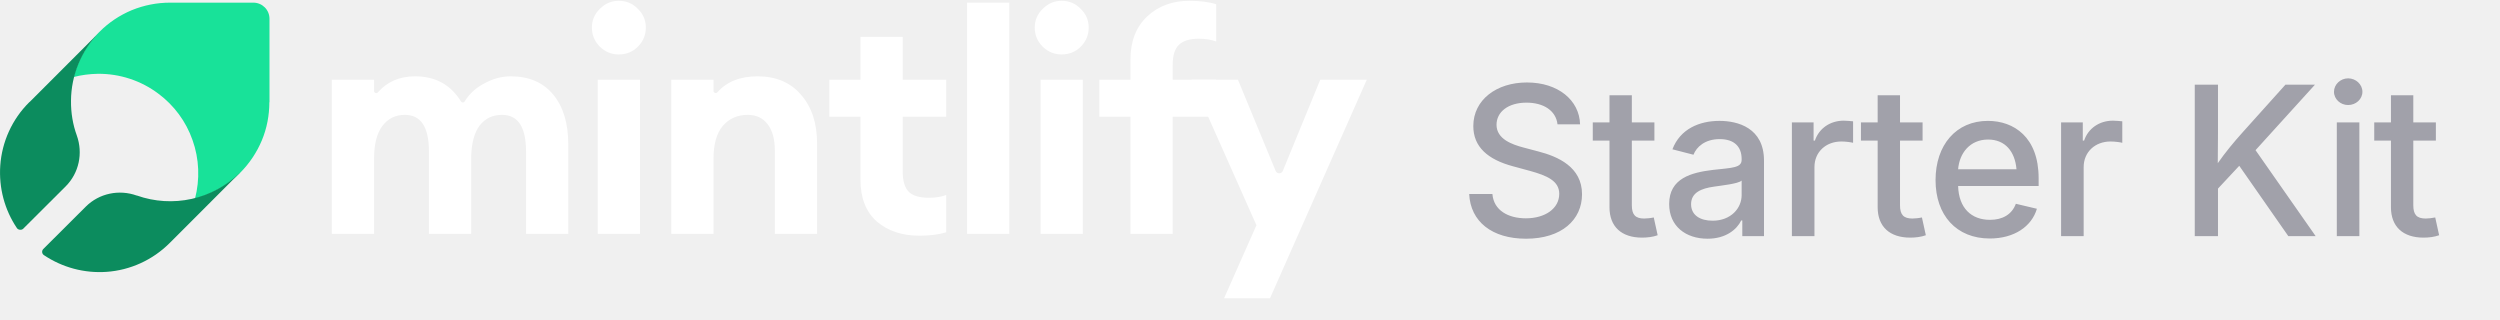
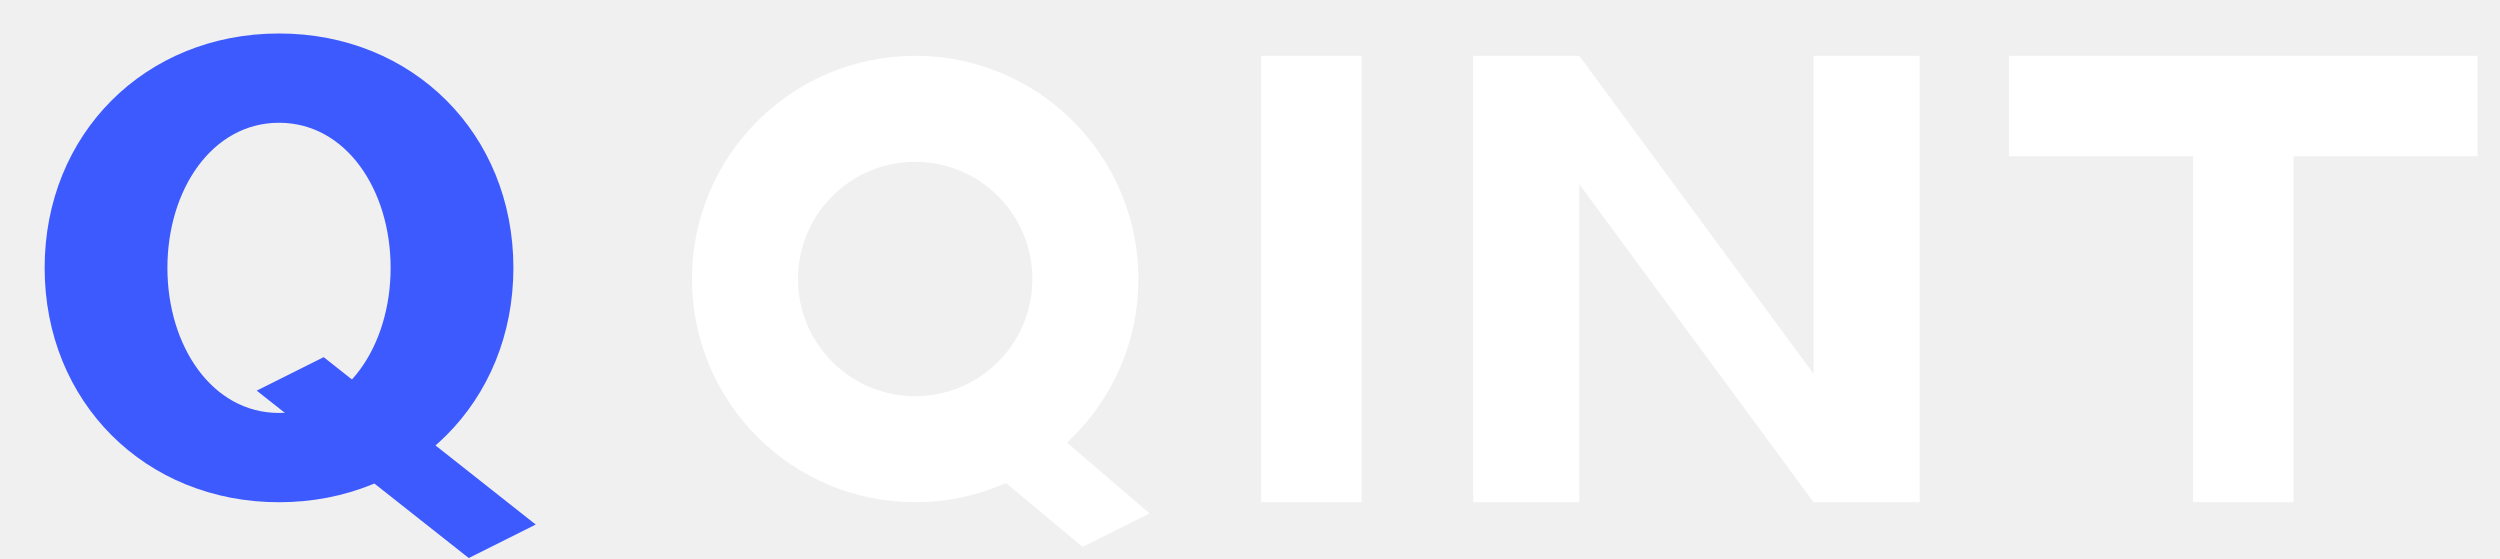
- <svg xmlns="http://www.w3.org/2000/svg" width="180" height="23" viewBox="0 0 180 23" fill="none">
-   <path d="M91.44 21.476H88.133L90.464 16.216L85.802 5.74H89.132L91.847 12.307C91.943 12.536 92.268 12.536 92.362 12.306L95.058 5.74H98.409L91.44 21.476Z" fill="white" />
-   <path d="M81.393 16.837V8.403H79.152V5.74H81.393V4.297C81.393 2.98 81.792 1.944 82.592 1.19C83.391 0.435 84.404 0.058 85.633 0.058C86.387 0.058 87.031 0.139 87.564 0.302V2.988C87.208 2.854 86.794 2.788 86.32 2.788C85.655 2.788 85.174 2.936 84.878 3.232C84.582 3.513 84.434 3.994 84.434 4.674V5.74H87.564V8.403H84.434V16.837H81.393Z" fill="white" />
-   <path d="M76.433 3.92C75.915 3.92 75.463 3.735 75.079 3.365C74.694 2.98 74.502 2.521 74.502 1.989C74.502 1.456 74.694 1.005 75.079 0.635C75.463 0.25 75.915 0.058 76.433 0.058C76.98 0.058 77.438 0.25 77.809 0.635C78.193 1.005 78.386 1.456 78.386 1.989C78.386 2.521 78.193 2.98 77.809 3.365C77.438 3.735 76.98 3.92 76.433 3.92ZM74.924 16.837V5.74H77.964V16.837H74.924Z" fill="white" />
-   <path d="M69.628 16.837V0.191H72.669V16.837H69.628Z" fill="white" />
-   <path d="M66.194 16.97C64.951 16.97 63.93 16.63 63.131 15.949C62.347 15.254 61.955 14.255 61.955 12.953V8.403H59.713V5.74H61.955V2.655H64.995V5.74H68.125V8.403H64.995V12.354C64.995 13.034 65.143 13.523 65.439 13.819C65.735 14.1 66.216 14.24 66.882 14.24C67.355 14.24 67.769 14.174 68.125 14.04V16.726C67.592 16.889 66.948 16.97 66.194 16.97Z" fill="white" />
-   <path d="M48.332 16.837V5.74H51.373V6.551C51.373 6.688 51.559 6.748 51.65 6.646C52.328 5.879 53.293 5.495 54.546 5.495C55.878 5.495 56.921 5.939 57.676 6.827C58.445 7.7 58.83 8.869 58.83 10.334V16.837H55.789V10.844C55.789 10.03 55.619 9.402 55.279 8.958C54.939 8.499 54.458 8.27 53.836 8.27C53.096 8.27 52.497 8.536 52.038 9.069C51.594 9.601 51.373 10.386 51.373 11.421V16.837H48.332Z" fill="white" />
-   <path d="M44.547 3.92C44.029 3.92 43.578 3.735 43.193 3.365C42.809 2.98 42.616 2.521 42.616 1.989C42.616 1.456 42.809 1.005 43.193 0.635C43.578 0.25 44.029 0.058 44.547 0.058C45.095 0.058 45.553 0.25 45.923 0.635C46.308 1.005 46.5 1.456 46.5 1.989C46.5 2.521 46.308 2.98 45.923 3.365C45.553 3.735 45.095 3.92 44.547 3.92ZM43.038 16.837V5.74H46.079V16.837H43.038Z" fill="white" />
-   <path d="M37.875 16.837V10.911C37.875 9.15 37.298 8.27 36.144 8.27C35.478 8.27 34.945 8.521 34.546 9.024C34.161 9.527 33.954 10.275 33.924 11.266V16.837H30.884V10.911C30.884 9.15 30.306 8.27 29.152 8.27C28.472 8.27 27.932 8.536 27.532 9.069C27.133 9.601 26.933 10.386 26.933 11.421V16.837H23.892V5.74H26.933V6.559C26.933 6.695 27.116 6.755 27.206 6.652C27.878 5.881 28.771 5.495 29.885 5.495C31.349 5.495 32.452 6.1 33.193 7.309C33.252 7.404 33.395 7.403 33.454 7.307C33.774 6.78 34.219 6.361 34.79 6.05C35.441 5.68 36.099 5.495 36.765 5.495C38.082 5.495 39.103 5.932 39.828 6.805C40.553 7.678 40.916 8.876 40.916 10.4V16.837H37.875Z" fill="white" />
-   <path d="M19.403 7.362V1.35C19.403 0.705 18.879 0.191 18.244 0.191H12.235C11.291 0.191 10.357 0.378 9.487 0.733C8.618 1.098 7.824 1.621 7.16 2.295L7.114 2.341C6.235 3.23 5.609 4.333 5.291 5.548C5.861 5.399 6.45 5.324 7.039 5.314C8.609 5.296 10.151 5.801 11.403 6.745C12.534 7.586 13.394 8.746 13.861 10.083C14.347 11.438 14.403 12.916 14.039 14.309C15.244 13.991 16.356 13.364 17.244 12.486L17.291 12.439C17.954 11.775 18.487 10.98 18.851 10.111C19.216 9.241 19.393 8.306 19.393 7.362H19.403Z" fill="#18E299" />
-   <path d="M5.112 7.26C5.121 5.416 5.857 3.646 7.151 2.324L2.151 7.326C2.133 7.344 2.114 7.354 2.095 7.372C0.876 8.583 0.14 10.204 0.019 11.918C-0.092 13.52 0.327 15.103 1.22 16.426C1.306 16.552 1.537 16.593 1.667 16.472L4.73 13.417C5.689 12.458 5.987 11.033 5.531 9.757C5.242 8.965 5.103 8.117 5.112 7.26Z" fill="#0C8C5E" />
-   <path d="M17.262 12.44C16.303 13.38 15.102 14.032 13.799 14.321C12.486 14.61 11.127 14.526 9.861 14.079C9.861 14.079 9.851 14.079 9.842 14.079C8.567 13.622 7.142 13.921 6.183 14.871L3.12 17.926C2.99 18.056 3.009 18.27 3.167 18.373C4.489 19.258 6.072 19.686 7.673 19.574C9.386 19.453 10.997 18.717 12.216 17.497L12.263 17.451L17.262 12.449V12.44Z" fill="#0C8C5E" />
-   <text x="105" y="17" font-family="Inter, ui-sans-serif, system-ui, -apple-system, sans-serif" font-size="15" font-weight="500" fill="#A1A1AA" letter-spacing="-0.01em">Starter Kit</text>
+ <svg xmlns="http://www.w3.org/2000/svg" width="448" height="100" viewBox="0 0 448 100" role="img" aria-label="Qint">
+   <path fill="#3D5AFE" fill-rule="evenodd" d="M50 6C26 6 8 24 8 48s18 42 42 42 42-18 42-42S74 6 50 6Zm0 16c-12 0-20 12-20 26s8 26 20 26 20-12 20-26-8-26-20-26Z" />
+   <path fill="#3D5AFE" d="M58 64 96 94 84 100 46 70Z" />
+   <g fill="#FFFFFF">
+     <path fill-rule="evenodd" d="M164 10a40 40 0 1 0 0 80 40 40 0 0 0 0-80Zm0 19a21 21 0 1 1 0 42 21 21 0 0 1 0-42Z" />
+     <path d="M178 68 206 92 194 98 170 78Z" />
+     <rect x="226" y="10" width="18" height="80" />
+     <path d="M264 90V10h19l42 57V10h19v80h-19l-42-57v57Z" />
+     <path d="M360 10h84v18h-33v62h-18V28h-33Z" />
+   </g>
</svg>
